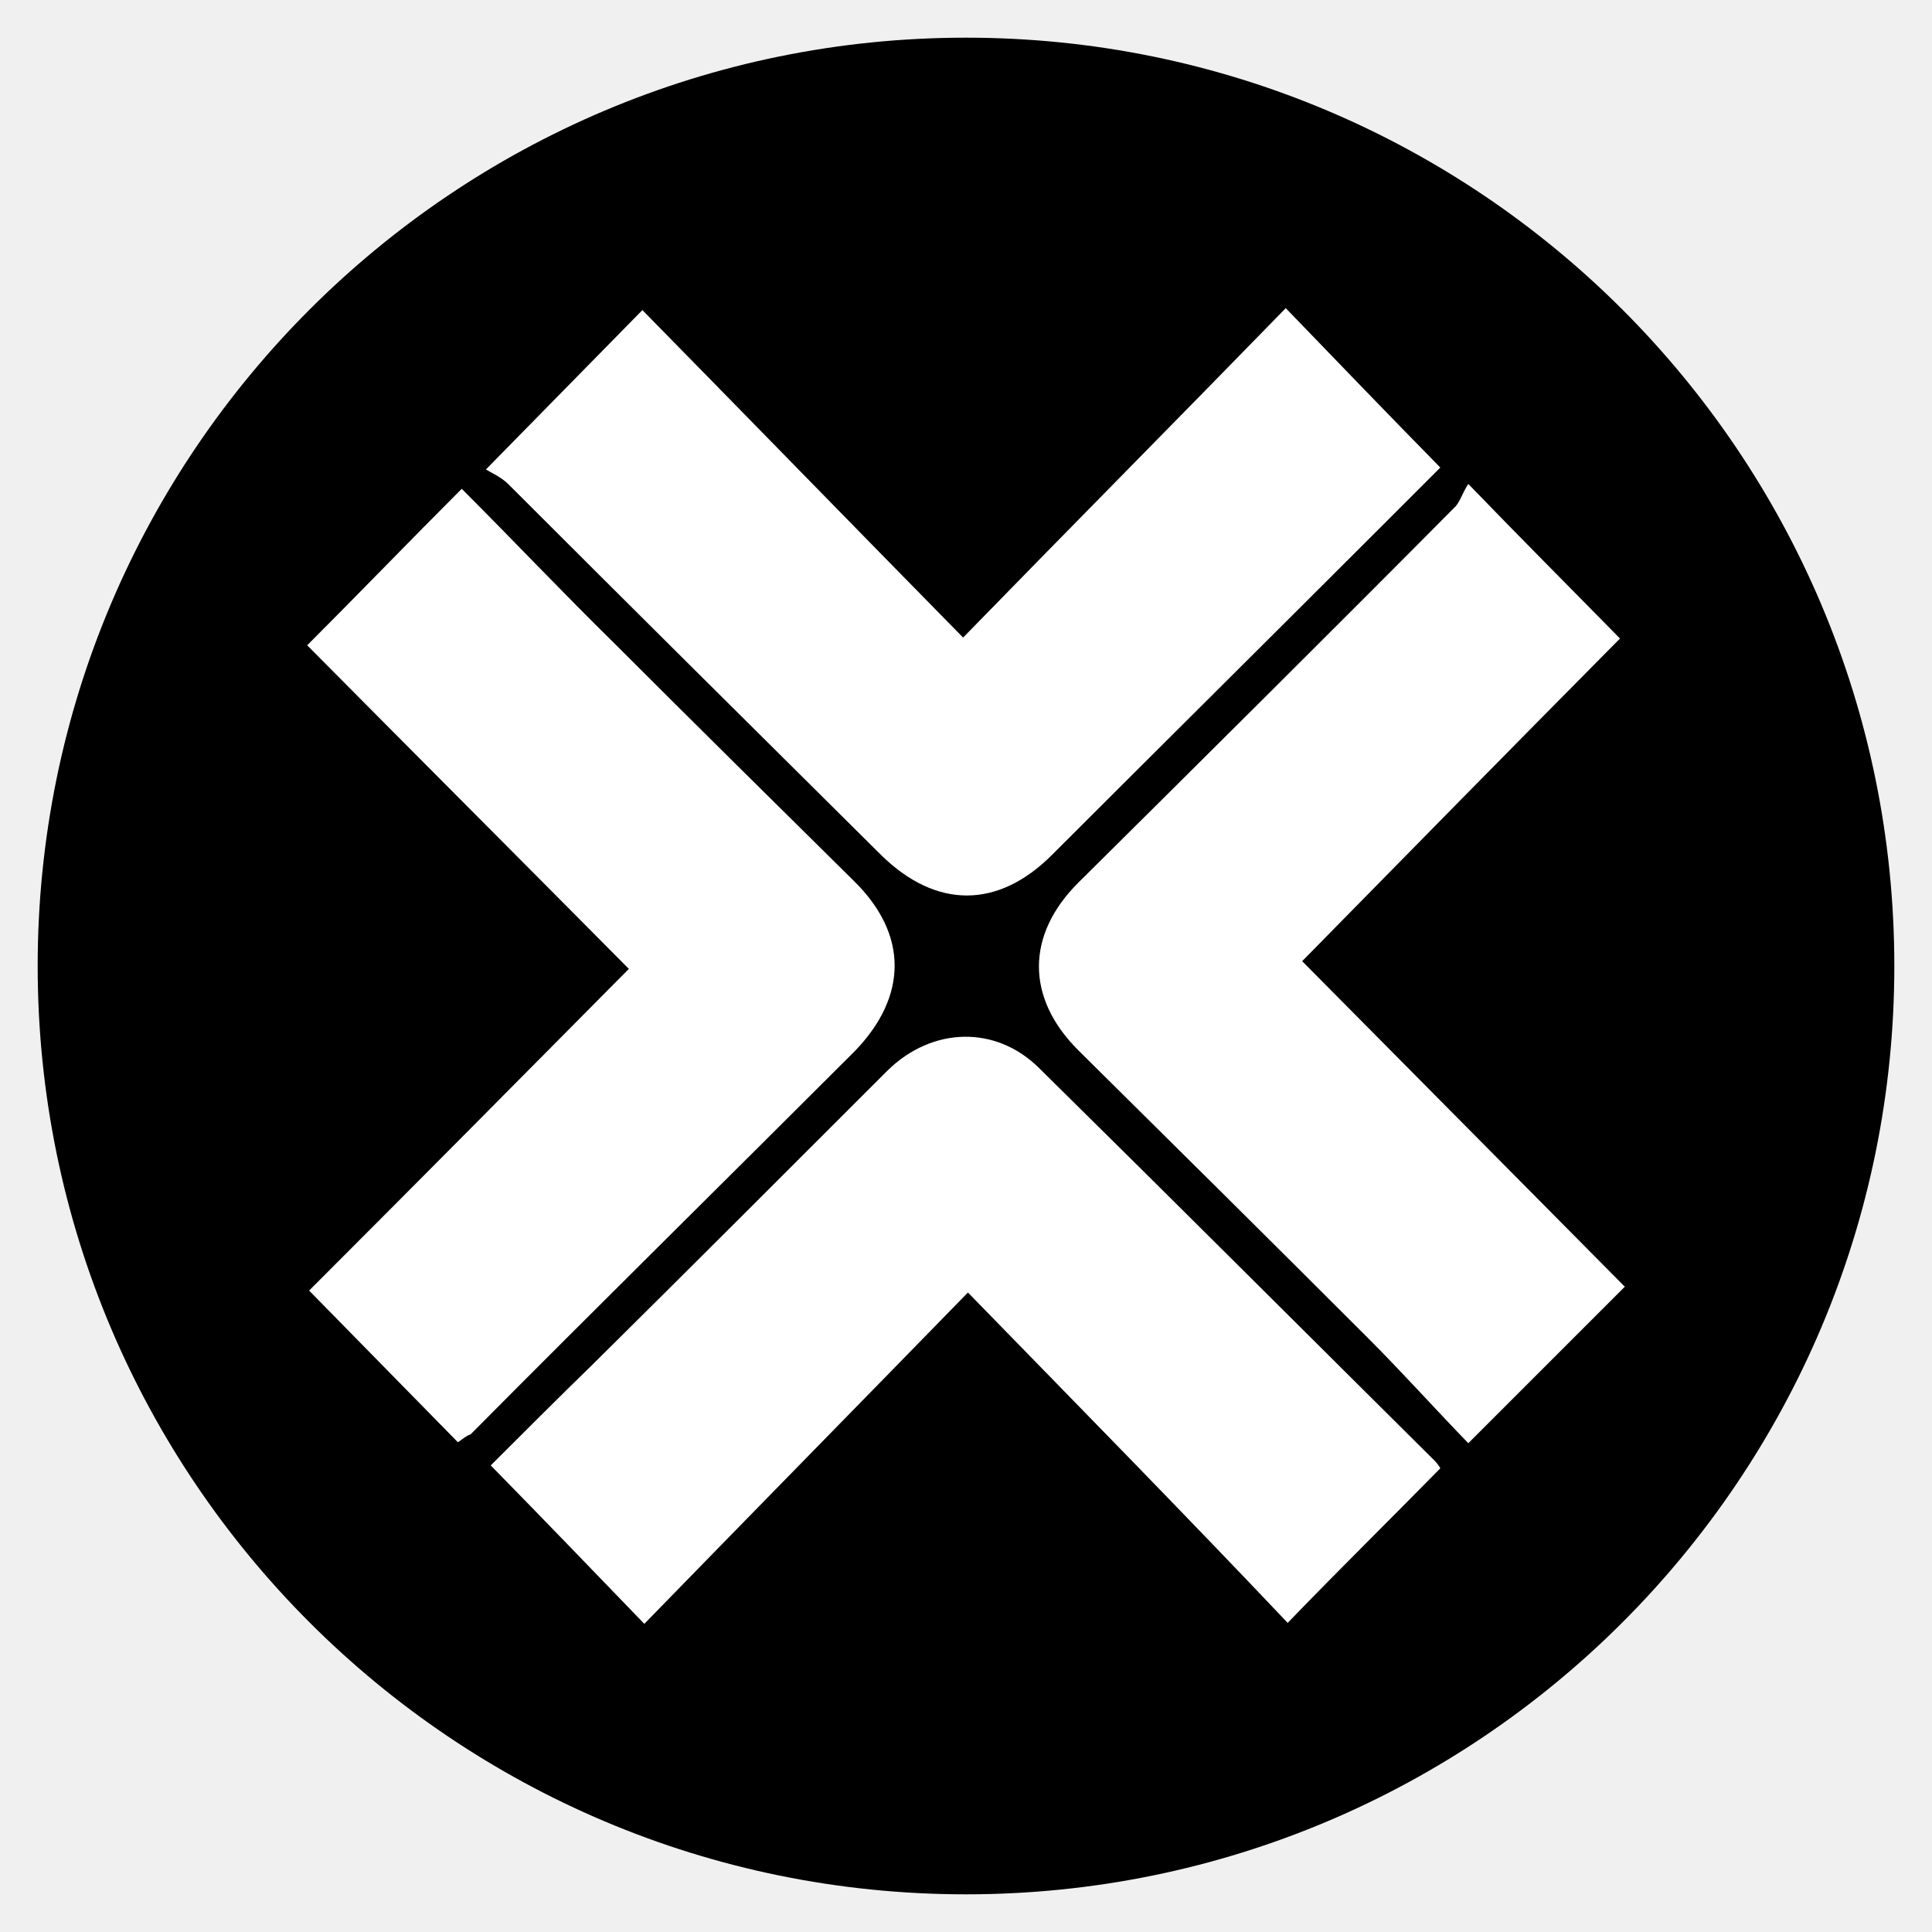
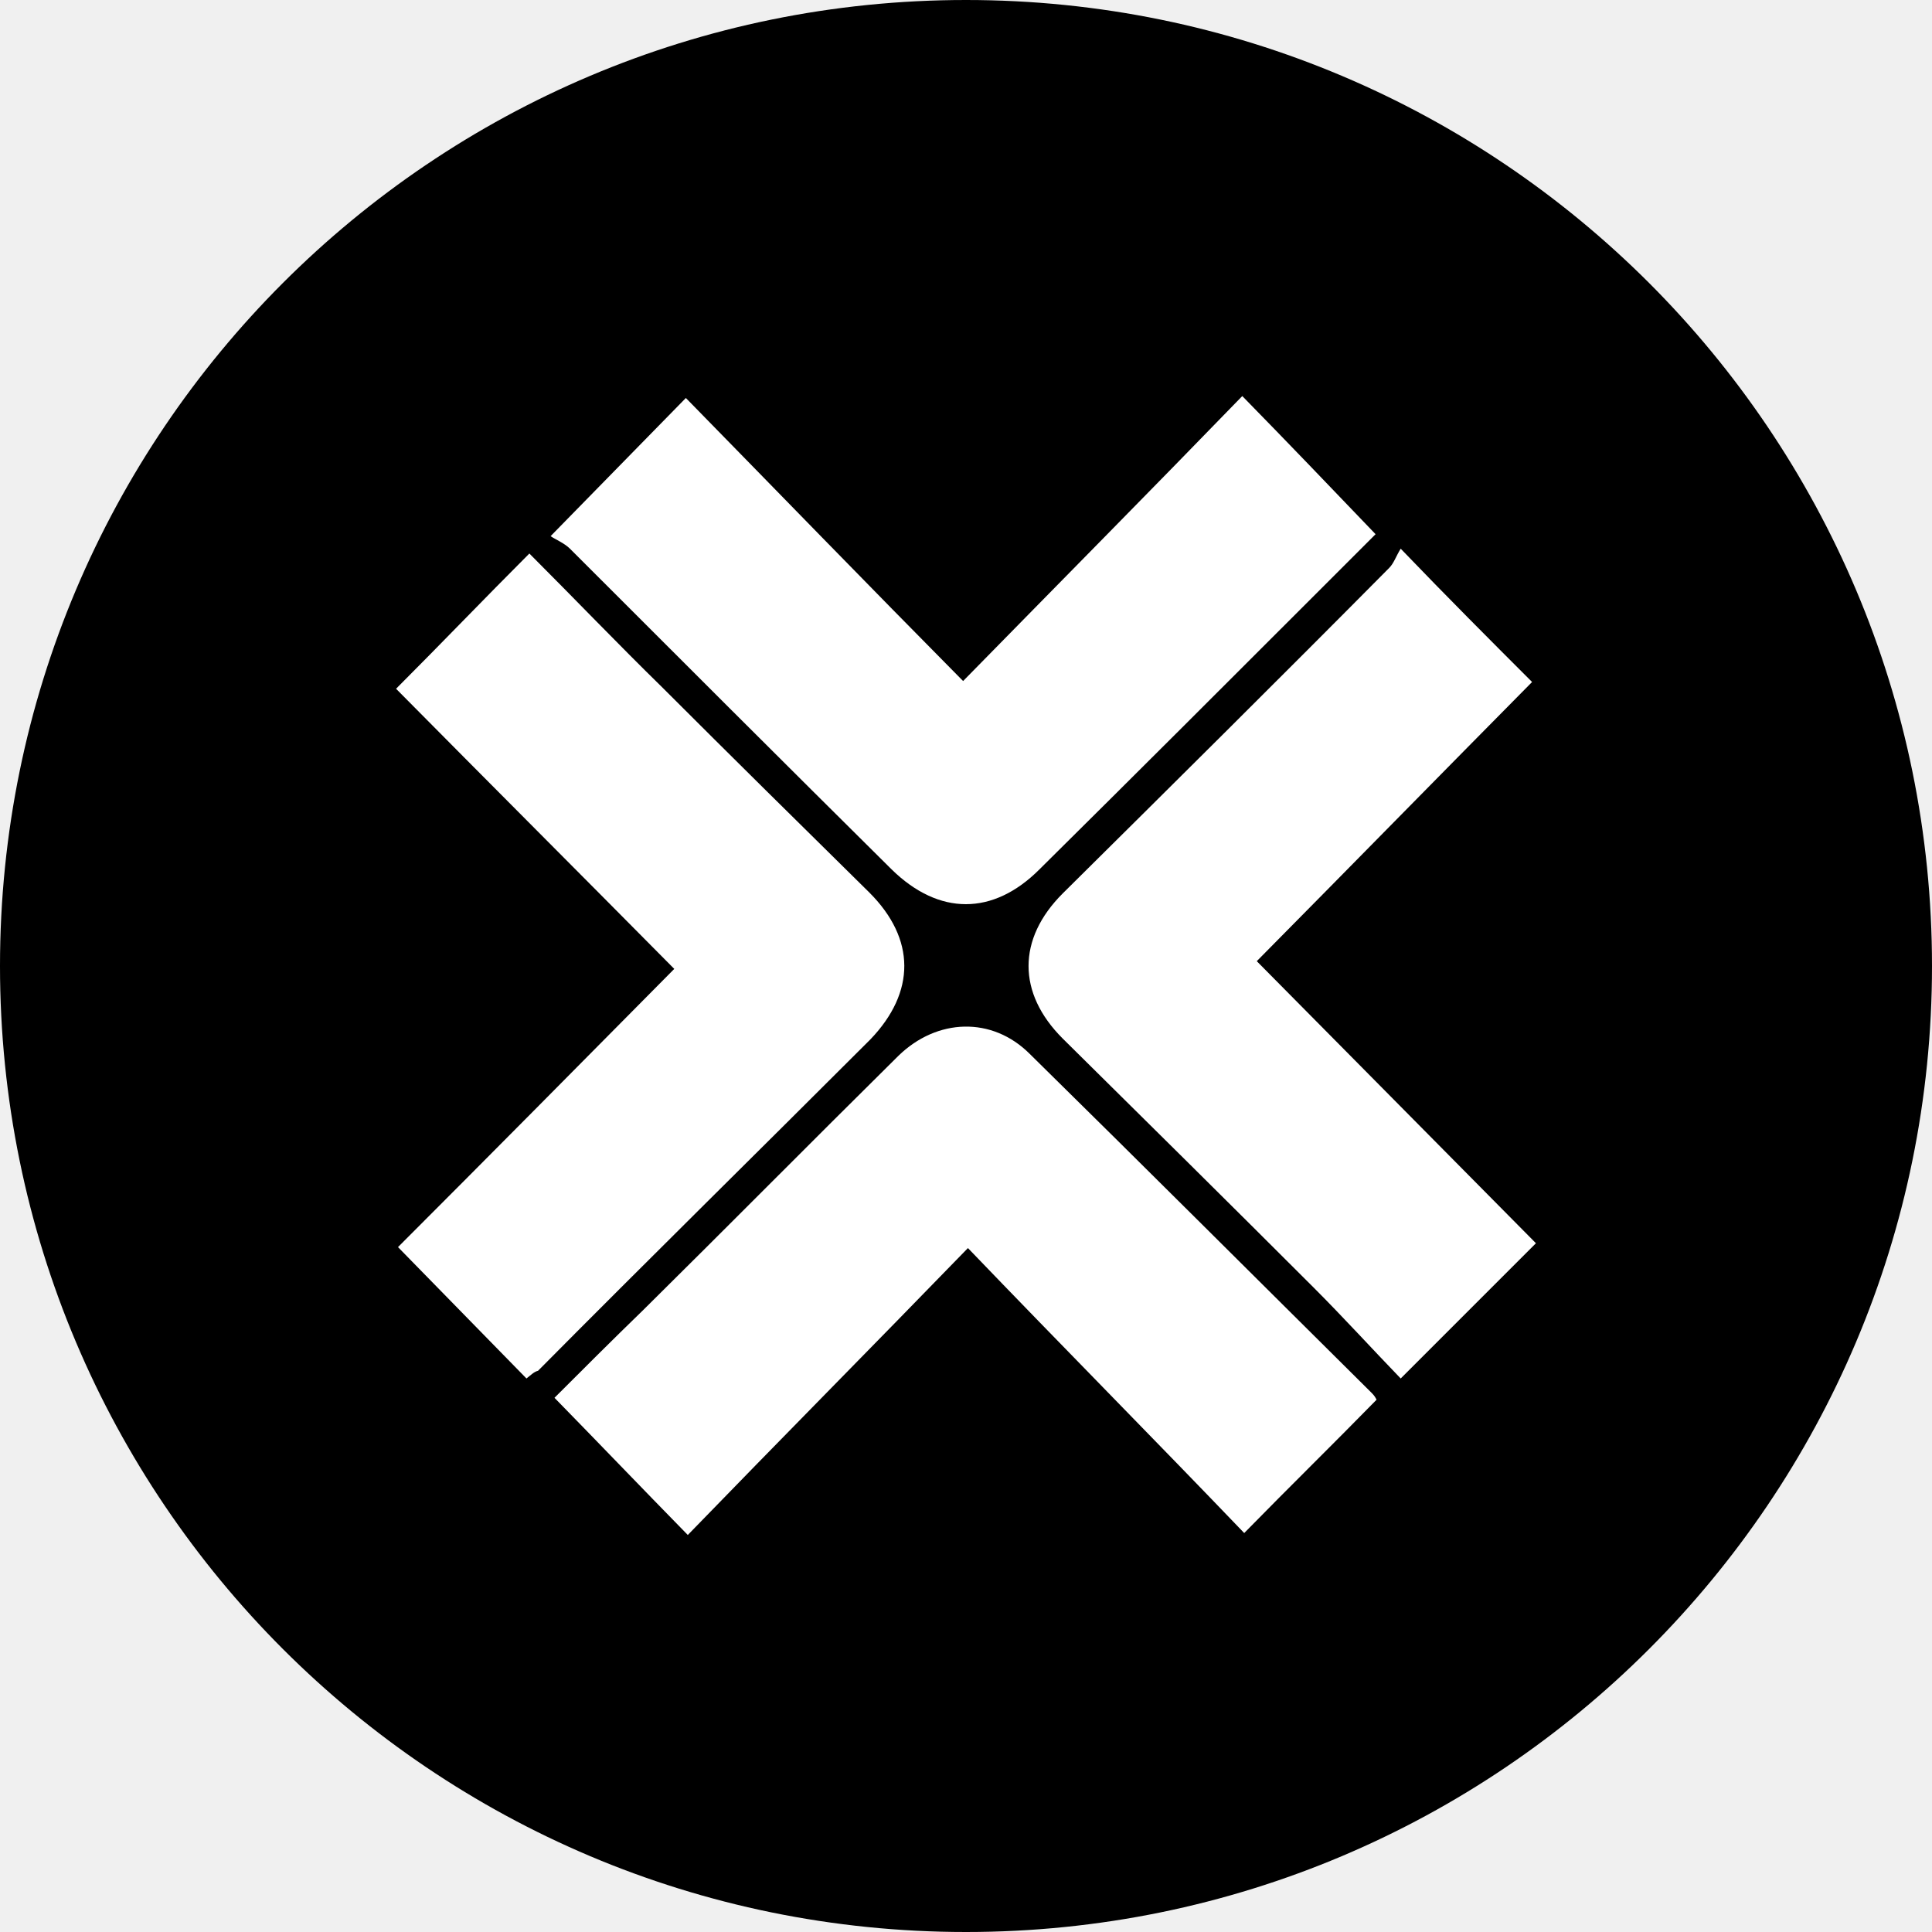
<svg xmlns="http://www.w3.org/2000/svg" version="1.1" id="Layer_1" x="0px" y="0px" viewBox="0 0 200 200" style="enable-background:new 0 0 200 200;" xml:space="preserve">
  <style type="text/css">
	.st0{fill-rule:evenodd;clip-rule:evenodd;}
	.st1{fill:#FFFFFF;}
</style>
-   <circle class="st0" cx="100" cy="100" r="96.1" />
+   <circle class="st0" cx="100" cy="100" r="100" />
  <g>
-     <path class="st1" d="M100.2,133.8c-11.5,11.8-22.6,23.1-33.5,34.3c-5.5-5.7-10.6-11-15.9-16.4c3.2-3.2,6.9-6.9,10.6-10.5   c10.2-10.1,20.4-20.3,30.5-30.4c4.6-4.5,11.2-4.7,15.7-0.2c13.7,13.5,27.3,27.1,40.9,40.6c0.3,0.3,0.5,0.6,0.6,0.8   c-5.2,5.3-10.4,10.4-15.8,16C122.6,156.7,111.5,145.4,100.2,133.8z" />
-     <path class="st1" d="M50.3,48.6c5.6-5.7,10.8-11,16.2-16.5c10.9,11.1,21.9,22.4,33.2,33.9c11.3-11.6,22.4-22.8,33.4-34.1   c5.5,5.7,10.6,11,16,16.5c-1.8,1.8-3.9,3.9-6.1,6.1c-11.3,11.3-22.7,22.6-34.1,34c-5.6,5.6-12,5.6-17.7,0   C78.3,75.7,65.4,62.9,52.6,50.1C51.9,49.4,50.8,48.9,50.3,48.6z" />
-     <path class="st1" d="M152,50.1c5.6,5.8,10.8,11,15.7,16c-11,11.1-22,22.3-32.9,33.4c11.2,11.3,22.4,22.6,33.4,33.7   c-5.4,5.4-10.6,10.6-16.2,16.2c-3.4-3.5-6.8-7.3-10.4-10.9c-10-10-20-19.9-30-29.8c-5.4-5.4-5.4-11.9,0-17.3   c13.1-13,26.2-26,39.1-39C151.2,51.8,151.4,51,152,50.1z" />
-     <path class="st1" d="M47.4,149.3c-5.3-5.4-10.4-10.6-15.4-15.7c11-11,22-22.1,33.1-33.3C53.9,89,42.8,77.9,31.8,66.8   c5.4-5.4,10.5-10.7,16-16.2c5.4,5.4,10.5,10.8,15.9,16.1c8.2,8.2,16.4,16.3,24.7,24.5c5.6,5.5,5.6,11.9,0.1,17.6   c-13.3,13.3-26.6,26.4-39.8,39.7C48.3,148.6,48,148.9,47.4,149.3z" />
+     <path class="st1" d="M100.2,129.2c-9.9,10.2-19.6,20-29,29.7c-4.8-4.9-9.2-9.5-13.8-14.2c2.8-2.8,6-6,9.2-9.1   c8.8-8.7,17.6-17.6,26.4-26.3c4-3.9,9.7-4.1,13.6-0.2c11.9,11.7,23.6,23.4,35.4,35.1c0.3,0.3,0.4,0.5,0.5,0.7   c-4.5,4.6-9,9-13.7,13.8C119.6,149.1,109.9,139.3,100.2,129.2z" />
+     <path class="st1" d="M57,55.5c4.8-4.9,9.3-9.5,14-14.3c9.4,9.6,18.9,19.4,28.7,29.3c9.8-10,19.4-19.7,28.9-29.5   c4.8,4.9,9.2,9.5,13.8,14.3c-1.6,1.6-3.4,3.4-5.3,5.3c-9.8,9.8-19.6,19.6-29.5,29.4c-4.8,4.8-10.4,4.8-15.3,0   C81.2,79,70.1,67.9,59,56.8C58.4,56.2,57.4,55.8,57,55.5z" />
+     <path class="st1" d="M145,56.8c4.8,5,9.3,9.5,13.6,13.8c-9.5,9.6-19,19.3-28.5,28.9c9.7,9.8,19.4,19.6,28.9,29.2   c-4.7,4.7-9.2,9.2-14,14c-2.9-3-5.9-6.3-9-9.4c-8.7-8.7-17.3-17.2-26-25.8c-4.7-4.7-4.7-10.3,0-15c11.3-11.2,22.7-22.5,33.8-33.7   C144.3,58.3,144.5,57.6,145,56.8z" />
+     <path class="st1" d="M54.5,142.7c-4.6-4.7-9-9.2-13.3-13.6c9.5-9.5,19-19.1,28.6-28.8c-9.7-9.8-19.3-19.4-28.8-29   c4.7-4.7,9.1-9.3,13.8-14c4.7,4.7,9.1,9.3,13.8,13.9c7.1,7.1,14.2,14.1,21.4,21.2c4.8,4.8,4.8,10.3,0.1,15.2   c-11.5,11.5-23,22.8-34.4,34.3C55.3,142,55,142.3,54.5,142.7z" />
  </g>
</svg>
